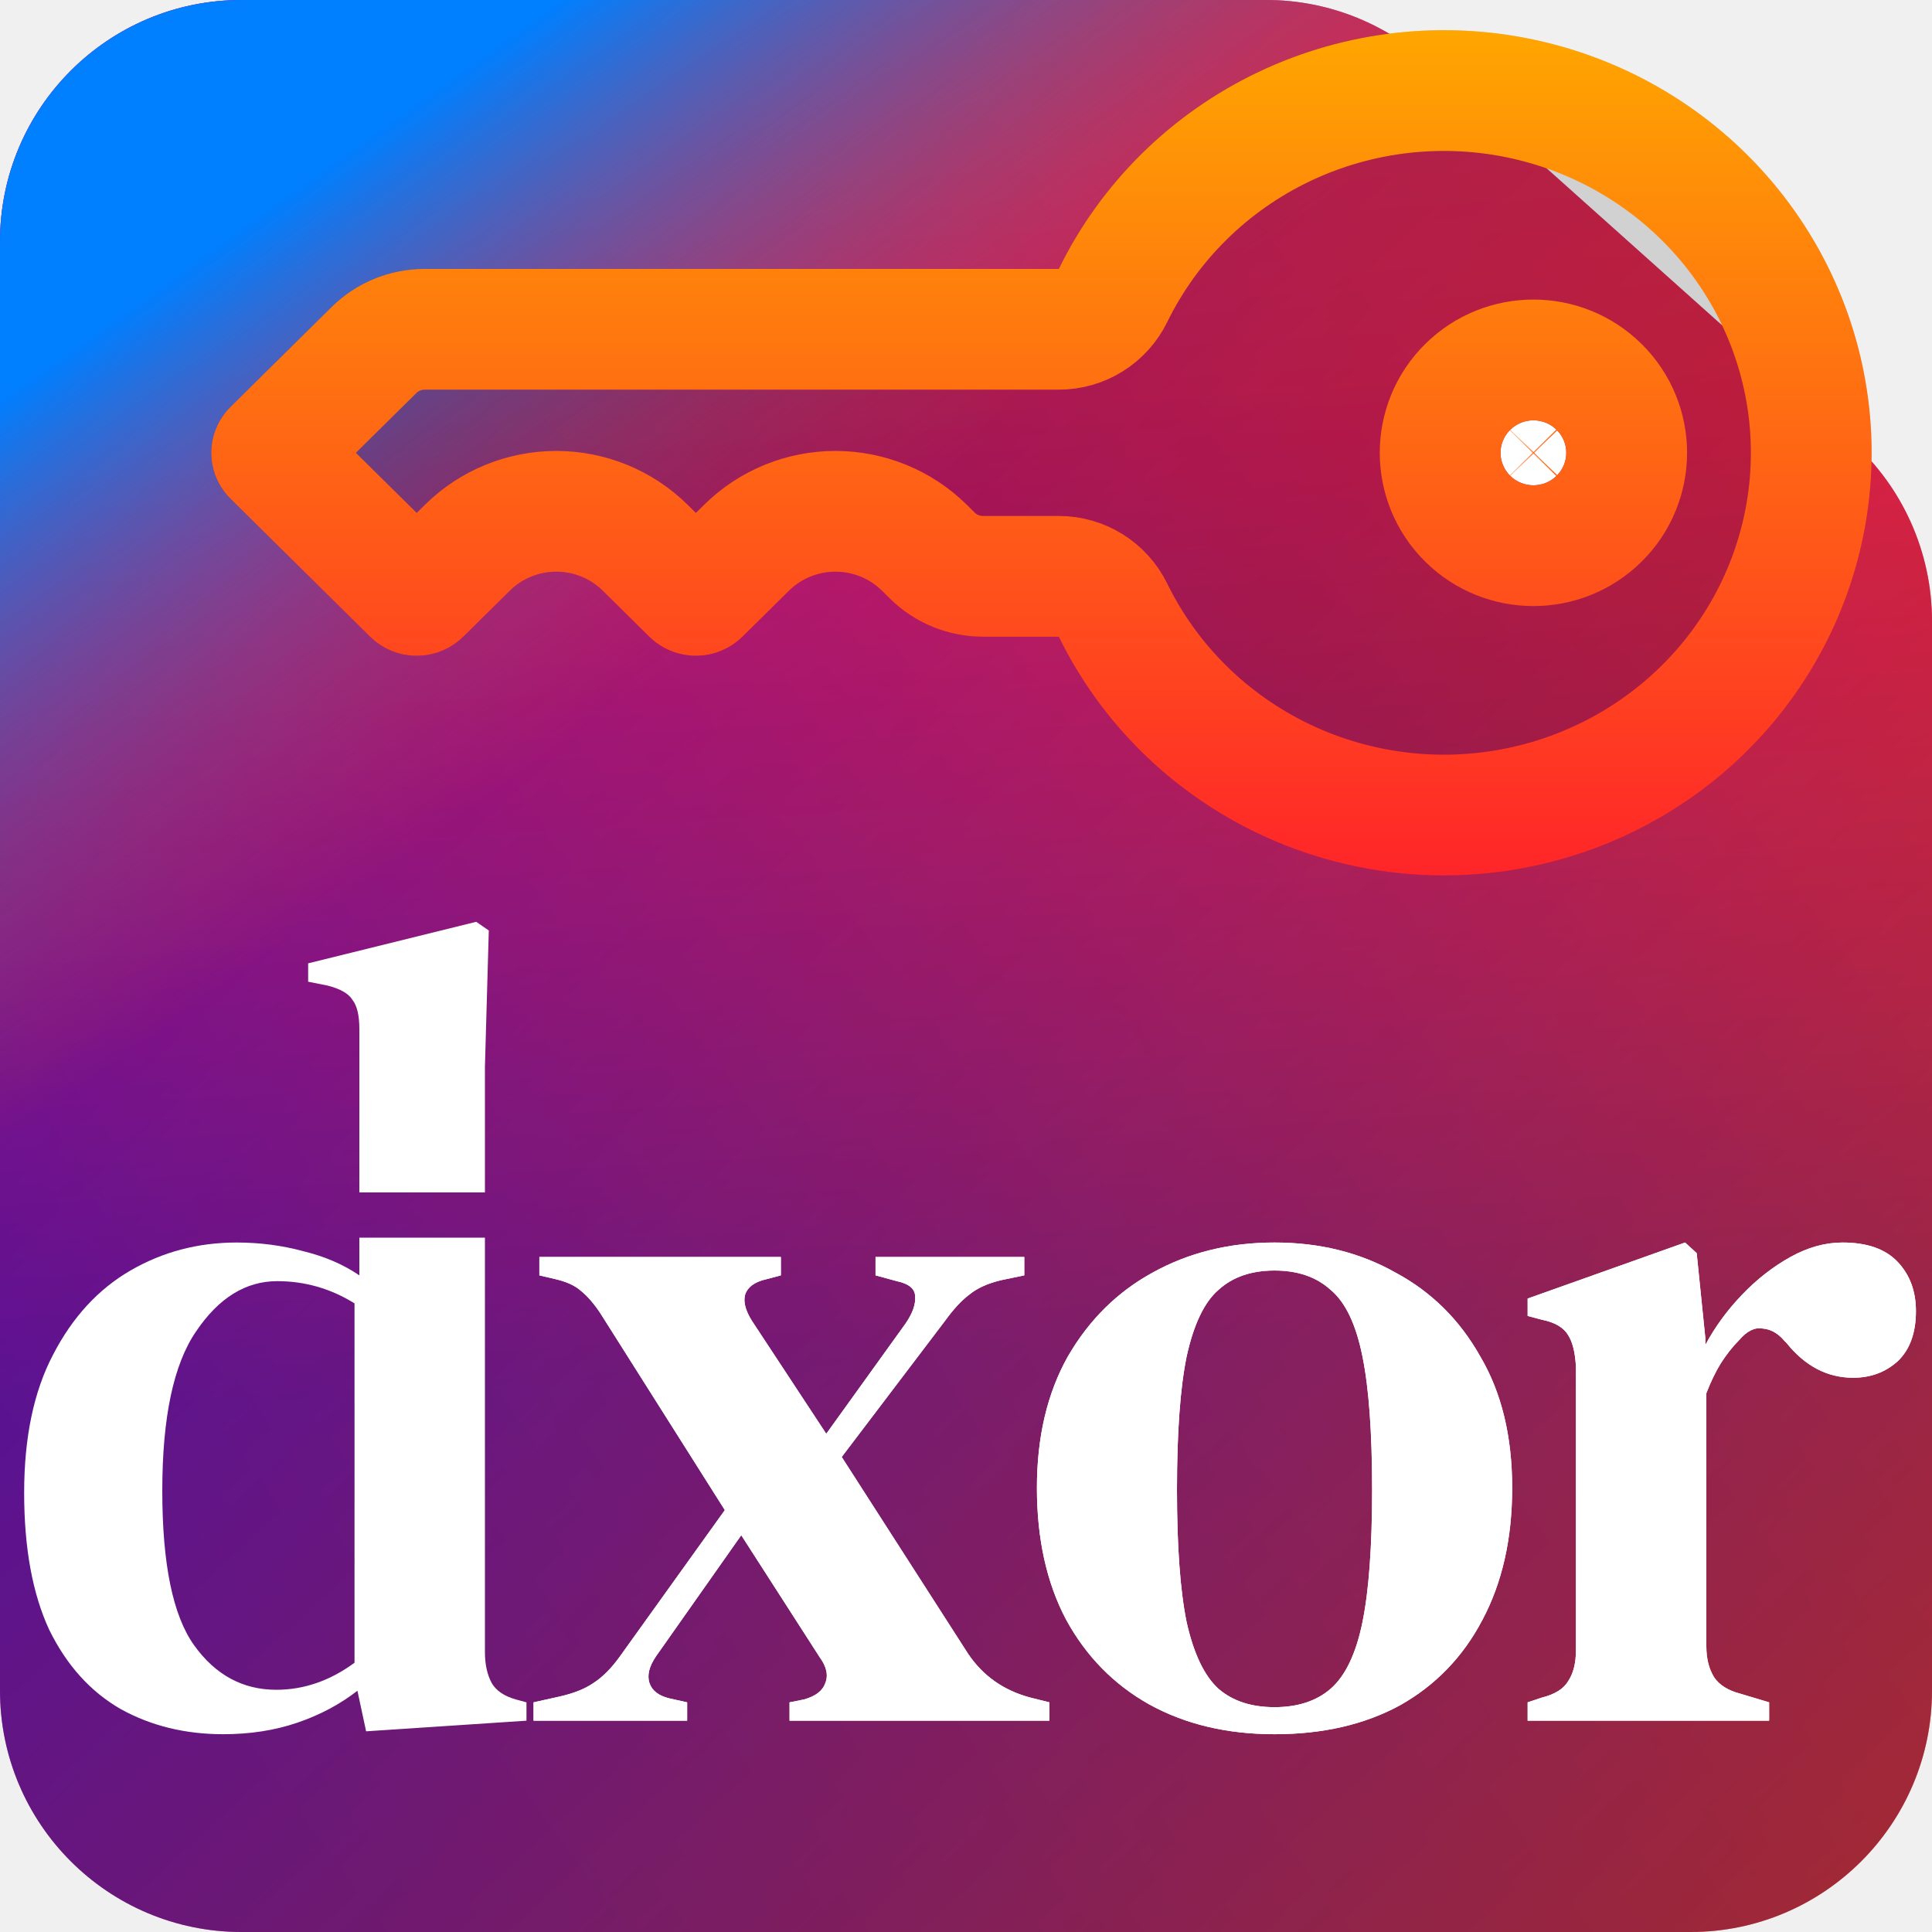
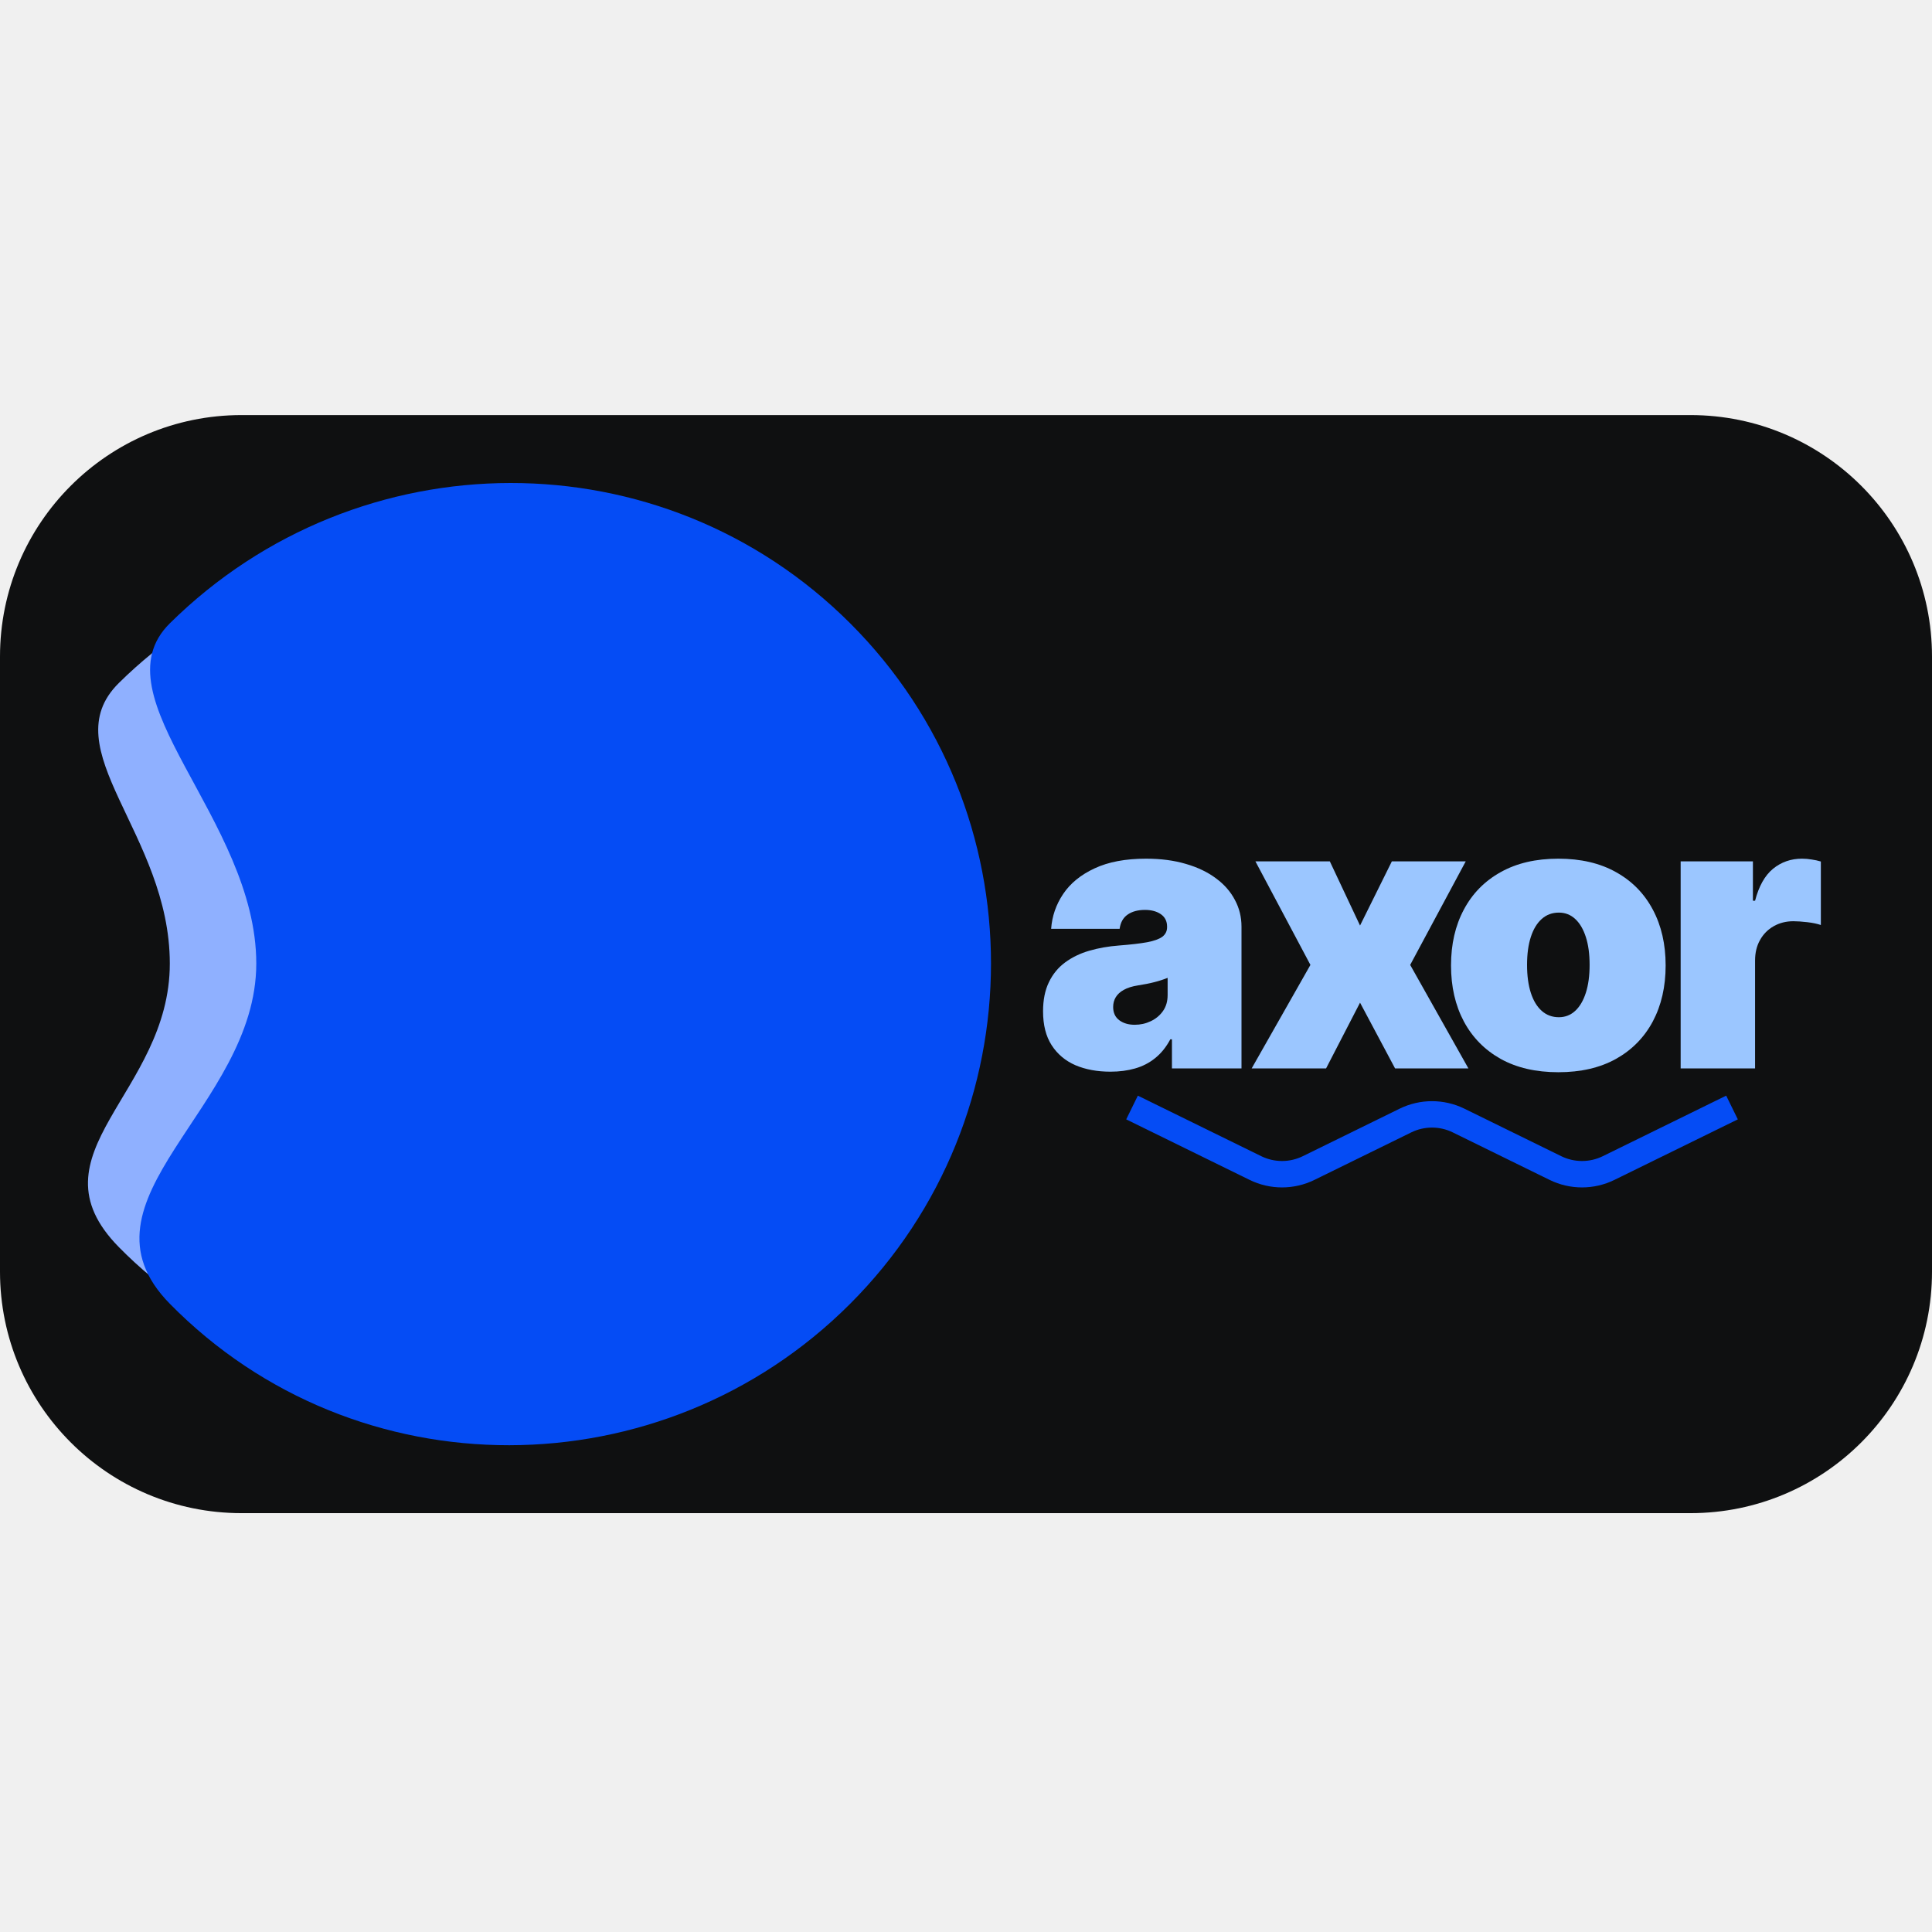
- <svg xmlns="http://www.w3.org/2000/svg" width="64" height="64" viewBox="0 0 64 64" fill="none">
-   <path d="M0 8C0 3.582 3.582 0 8 0H41.944C43.912 0 45.811 0.726 47.278 2.038L61.334 14.615C63.031 16.133 64 18.301 64 20.577V56C64 60.418 60.418 64 56 64H8C3.582 64 0 60.418 0 56V8Z" fill="url(#paint0_linear_17_26)" />
-   <path d="M0 8C0 3.582 3.582 0 8 0H41.944C43.912 0 45.811 0.726 47.278 2.038L61.334 14.615C63.031 16.133 64 18.301 64 20.577V56C64 60.418 60.418 64 56 64H8C3.582 64 0 60.418 0 56V8Z" fill="url(#paint1_linear_17_26)" fill-opacity="0.2" />
-   <path d="M0 8C0 3.582 3.582 0 8 0H41.944C43.912 0 45.811 0.726 47.278 2.038L61.334 14.615C63.031 16.133 64 18.301 64 20.577V56C64 60.418 60.418 64 56 64H8C3.582 64 0 60.418 0 56V8Z" fill="url(#paint2_linear_17_26)" fill-opacity="0.2" />
-   <path d="M0 8C0 3.582 3.582 0 8 0H41.944C43.912 0 45.811 0.726 47.278 2.038L61.334 14.615C63.031 16.133 64 18.301 64 20.577V56C64 60.418 60.418 64 56 64H8C3.582 64 0 60.418 0 56V8Z" fill="url(#paint3_linear_17_26)" fill-opacity="0.2" />
-   <path d="M0 8C0 3.582 3.582 0 8 0H41.944C43.912 0 45.811 0.726 47.278 2.038L61.334 14.615C63.031 16.133 64 18.301 64 20.577V56C64 60.418 60.418 64 56 64H8C3.582 64 0 60.418 0 56V8Z" fill="url(#paint4_linear_17_26)" />
-   <path d="M7.392 57.448C6.133 57.448 5.003 57.171 4 56.616C2.997 56.04 2.208 55.165 1.632 53.992C1.077 52.797 0.8 51.283 0.8 49.448C0.8 47.613 1.12 46.088 1.76 44.872C2.4 43.635 3.253 42.707 4.32 42.088C5.387 41.469 6.56 41.16 7.84 41.16C8.608 41.16 9.344 41.256 10.048 41.448C10.752 41.619 11.371 41.885 11.904 42.248V41H16.064V54.728C16.064 55.133 16.139 55.475 16.288 55.752C16.437 56.008 16.704 56.189 17.088 56.296L17.44 56.392V57L12.128 57.352L11.84 56.008C11.264 56.456 10.603 56.808 9.856 57.064C9.109 57.32 8.288 57.448 7.392 57.448ZM9.152 55.976C10.069 55.976 10.933 55.677 11.744 55.08V43.176C10.955 42.685 10.101 42.44 9.184 42.44C8.139 42.44 7.243 42.995 6.496 44.104C5.749 45.192 5.376 46.952 5.376 49.384C5.376 51.816 5.728 53.523 6.432 54.504C7.136 55.485 8.043 55.976 9.152 55.976Z" fill="white" />
-   <path d="M17.675 57V56.392L18.539 56.2C19.008 56.093 19.381 55.944 19.659 55.752C19.957 55.56 20.245 55.272 20.523 54.888L24.011 50.024L19.883 43.496C19.669 43.176 19.456 42.931 19.243 42.76C19.051 42.589 18.773 42.461 18.411 42.376L17.867 42.248V41.64H25.867V42.248L25.387 42.376C25.003 42.461 24.768 42.632 24.683 42.888C24.619 43.123 24.694 43.411 24.907 43.752L27.371 47.496L29.995 43.848C30.23 43.507 30.336 43.208 30.315 42.952C30.315 42.696 30.112 42.525 29.707 42.44L29.003 42.248V41.64H33.931V42.248L33.163 42.408C32.715 42.515 32.363 42.675 32.107 42.888C31.851 43.08 31.584 43.368 31.307 43.752L27.883 48.264L32.075 54.792C32.566 55.517 33.248 55.997 34.123 56.232L34.763 56.392V57H26.155V56.392L26.635 56.296C27.019 56.189 27.253 56.008 27.339 55.752C27.445 55.496 27.381 55.208 27.147 54.888L24.555 50.856L21.739 54.856C21.504 55.197 21.43 55.496 21.515 55.752C21.6 56.008 21.824 56.179 22.187 56.264L22.763 56.392V57H17.675Z" fill="white" />
-   <path d="M42.221 57.448C40.642 57.448 39.255 57.117 38.061 56.456C36.888 55.795 35.97 54.856 35.309 53.64C34.669 52.424 34.349 50.973 34.349 49.288C34.349 47.603 34.69 46.152 35.373 44.936C36.077 43.72 37.016 42.792 38.189 42.152C39.383 41.491 40.727 41.16 42.221 41.16C43.714 41.16 45.047 41.491 46.221 42.152C47.416 42.792 48.354 43.72 49.037 44.936C49.741 46.131 50.093 47.581 50.093 49.288C50.093 50.973 49.762 52.435 49.101 53.672C48.461 54.888 47.554 55.827 46.381 56.488C45.208 57.128 43.821 57.448 42.221 57.448ZM42.221 56.552C42.989 56.552 43.608 56.349 44.077 55.944C44.568 55.517 44.919 54.781 45.133 53.736C45.346 52.691 45.453 51.229 45.453 49.352C45.453 47.453 45.346 45.981 45.133 44.936C44.919 43.869 44.568 43.133 44.077 42.728C43.608 42.301 42.989 42.088 42.221 42.088C41.453 42.088 40.834 42.301 40.365 42.728C39.895 43.133 39.544 43.869 39.309 44.936C39.096 45.981 38.989 47.453 38.989 49.352C38.989 51.229 39.096 52.691 39.309 53.736C39.544 54.781 39.895 55.517 40.365 55.944C40.834 56.349 41.453 56.552 42.221 56.552Z" fill="white" />
-   <path d="M50.605 57V56.392L51.084 56.232C51.511 56.125 51.799 55.944 51.949 55.688C52.119 55.432 52.205 55.091 52.205 54.664V45.288C52.183 44.819 52.098 44.467 51.949 44.232C51.799 43.976 51.511 43.805 51.084 43.72L50.605 43.592V43.016L55.821 41.16L56.205 41.512L56.492 44.328V44.552C56.812 43.955 57.218 43.4 57.709 42.888C58.199 42.376 58.733 41.96 59.309 41.64C59.885 41.32 60.461 41.16 61.036 41.16C61.847 41.16 62.455 41.373 62.861 41.8C63.266 42.227 63.468 42.771 63.468 43.432C63.468 44.157 63.266 44.712 62.861 45.096C62.455 45.459 61.965 45.64 61.389 45.64C60.535 45.64 59.799 45.256 59.181 44.488L59.117 44.424C58.903 44.168 58.658 44.029 58.38 44.008C58.124 43.965 57.868 44.093 57.612 44.392C57.399 44.605 57.197 44.861 57.005 45.16C56.834 45.437 56.674 45.768 56.525 46.152V54.536C56.525 54.941 56.61 55.283 56.781 55.56C56.951 55.816 57.239 55.997 57.645 56.104L58.605 56.392V57H50.605Z" fill="white" />
-   <path d="M11.904 39.5V34.088C11.904 33.64 11.829 33.32 11.68 33.128C11.552 32.915 11.275 32.755 10.848 32.648L10.208 32.52V31.912L15.776 30.536L16.192 30.824L16.064 35.336V39.5H11.904Z" fill="white" />
-   <path d="M17.675 57V56.392L18.539 56.2C19.008 56.093 19.381 55.944 19.659 55.752C19.957 55.56 20.245 55.272 20.523 54.888L24.011 50.024L19.883 43.496C19.669 43.176 19.456 42.931 19.243 42.76C19.051 42.589 18.773 42.461 18.411 42.376L17.867 42.248V41.64H25.867V42.248L25.387 42.376C25.003 42.461 24.768 42.632 24.683 42.888C24.619 43.123 24.693 43.411 24.907 43.752L27.371 47.496L29.995 43.848C30.229 43.507 30.336 43.208 30.315 42.952C30.315 42.696 30.112 42.525 29.707 42.44L29.003 42.248V41.64H33.931V42.248L33.163 42.408C32.715 42.515 32.363 42.675 32.107 42.888C31.851 43.08 31.584 43.368 31.307 43.752L27.883 48.264L32.075 54.792C32.565 55.517 33.248 55.997 34.123 56.232L34.763 56.392V57H26.155V56.392L26.635 56.296C27.019 56.189 27.253 56.008 27.339 55.752C27.445 55.496 27.381 55.208 27.147 54.888L24.555 50.856L21.739 54.856C21.504 55.197 21.429 55.496 21.515 55.752C21.6 56.008 21.824 56.179 22.187 56.264L22.763 56.392V57H17.675Z" fill="white" />
-   <path d="M42.221 57.448C40.642 57.448 39.255 57.117 38.061 56.456C36.887 55.795 35.97 54.856 35.309 53.64C34.669 52.424 34.349 50.973 34.349 49.288C34.349 47.603 34.69 46.152 35.373 44.936C36.077 43.72 37.015 42.792 38.189 42.152C39.383 41.491 40.727 41.16 42.221 41.16C43.714 41.16 45.047 41.491 46.221 42.152C47.415 42.792 48.354 43.72 49.037 44.936C49.741 46.131 50.093 47.581 50.093 49.288C50.093 50.973 49.762 52.435 49.101 53.672C48.461 54.888 47.554 55.827 46.381 56.488C45.207 57.128 43.821 57.448 42.221 57.448ZM42.221 56.552C42.989 56.552 43.607 56.349 44.077 55.944C44.567 55.517 44.919 54.781 45.133 53.736C45.346 52.691 45.453 51.229 45.453 49.352C45.453 47.453 45.346 45.981 45.133 44.936C44.919 43.869 44.567 43.133 44.077 42.728C43.607 42.301 42.989 42.088 42.221 42.088C41.453 42.088 40.834 42.301 40.365 42.728C39.895 43.133 39.543 43.869 39.309 44.936C39.095 45.981 38.989 47.453 38.989 49.352C38.989 51.229 39.095 52.691 39.309 53.736C39.543 54.781 39.895 55.517 40.365 55.944C40.834 56.349 41.453 56.552 42.221 56.552Z" fill="white" />
-   <path d="M50.605 57V56.392L51.084 56.232C51.511 56.125 51.799 55.944 51.949 55.688C52.119 55.432 52.205 55.091 52.205 54.664V45.288C52.183 44.819 52.098 44.467 51.949 44.232C51.799 43.976 51.511 43.805 51.084 43.72L50.605 43.592V43.016L55.821 41.16L56.205 41.512L56.492 44.328V44.552C56.812 43.955 57.218 43.4 57.709 42.888C58.199 42.376 58.733 41.96 59.309 41.64C59.885 41.32 60.461 41.16 61.036 41.16C61.847 41.16 62.455 41.373 62.861 41.8C63.266 42.227 63.468 42.771 63.468 43.432C63.468 44.157 63.266 44.712 62.861 45.096C62.455 45.459 61.965 45.64 61.389 45.64C60.535 45.64 59.799 45.256 59.181 44.488L59.117 44.424C58.903 44.168 58.658 44.029 58.38 44.008C58.124 43.965 57.868 44.093 57.612 44.392C57.399 44.605 57.197 44.861 57.005 45.16C56.834 45.437 56.674 45.768 56.525 46.152V54.536C56.525 54.941 56.61 55.283 56.781 55.56C56.951 55.816 57.239 55.997 57.645 56.104L58.605 56.392V57H50.605Z" fill="white" />
-   <path d="M14.069 8.908C12.913 8.908 11.804 9.361 10.986 10.169L7.638 13.477C7.23 13.881 7 14.429 7 15C7 15.571 7.23 16.119 7.638 16.523L12.262 21.092C12.671 21.496 13.226 21.723 13.804 21.723C14.382 21.723 14.936 21.496 15.345 21.092L16.887 19.569C17.295 19.165 17.85 18.938 18.428 18.938C19.006 18.938 19.56 19.165 19.969 19.569L21.511 21.092C21.919 21.496 22.474 21.723 23.052 21.723C23.63 21.723 24.184 21.496 24.593 21.092L26.135 19.569C26.543 19.165 27.098 18.938 27.676 18.938C28.254 18.938 28.808 19.165 29.217 19.569L29.482 19.831C30.3 20.639 31.409 21.092 32.565 21.092H35.074C36.47 23.946 38.805 26.247 41.697 27.62C44.589 28.992 47.867 29.354 50.994 28.647C54.121 27.939 56.913 26.204 58.912 23.725C60.911 21.246 62 18.17 62 15C62 11.83 60.911 8.754 58.912 6.275C56.913 3.796 54.121 2.061 50.994 1.353C47.867 0.646 44.589 1.008 41.697 2.38C38.805 3.752 36.47 6.054 35.074 8.908H14.069Z" fill="#000205" fill-opacity="0.13" />
-   <path d="M50.026 15.761C50.451 16.182 51.141 16.182 51.567 15.761C51.992 15.341 51.992 14.659 51.567 14.239C51.141 13.818 50.451 13.818 50.026 14.239C49.6 14.659 49.6 15.341 50.026 15.761Z" fill="white" />
-   <path d="M14.069 10.908H14.069H35.074C35.838 10.908 36.535 10.473 36.871 9.787C38.066 7.343 40.069 5.367 42.555 4.187C45.041 3.007 47.861 2.695 50.553 3.304C53.243 3.913 55.641 5.405 57.355 7.531C59.069 9.656 60 12.289 60 15C60 17.711 59.069 20.344 57.355 22.47C55.641 24.595 53.243 26.087 50.553 26.696C47.861 27.305 45.041 26.993 42.555 25.813C40.069 24.633 38.066 22.657 36.871 20.213C36.535 19.527 35.838 19.092 35.074 19.092H32.565H32.565C31.931 19.092 31.329 18.843 30.888 18.408C30.888 18.408 30.888 18.408 30.888 18.408L30.623 18.146C29.837 17.37 28.777 16.938 27.676 16.938C26.575 16.938 25.515 17.37 24.729 18.146L23.188 19.669C23.156 19.701 23.107 19.723 23.052 19.723C22.997 19.723 22.948 19.701 22.916 19.669L21.375 18.146C20.589 17.37 19.529 16.938 18.428 16.938C17.327 16.938 16.267 17.37 15.481 18.146L13.94 19.669C13.908 19.701 13.859 19.723 13.804 19.723C13.748 19.723 13.7 19.701 13.668 19.669L9.044 15.1C9.013 15.07 9 15.033 9 15C9 14.967 9.013 14.93 9.044 14.9L12.392 11.592C12.392 11.592 12.392 11.592 12.392 11.592C12.833 11.156 13.435 10.908 14.069 10.908ZM50.161 14.339C50.514 13.99 51.078 13.99 51.431 14.339C51.437 14.345 51.444 14.351 51.449 14.357C51.792 14.715 51.792 15.285 51.449 15.643C51.444 15.649 51.437 15.655 51.431 15.661C51.078 16.01 50.514 16.01 50.161 15.661C50.155 15.655 50.149 15.649 50.143 15.643C49.8 15.285 49.8 14.715 50.143 14.357C50.149 14.351 50.155 14.345 50.161 14.339ZM48.62 17.184C49.825 18.375 51.768 18.375 52.973 17.184C54.191 15.981 54.191 14.019 52.973 12.816C51.768 11.626 49.825 11.626 48.62 12.816C47.402 14.019 47.402 15.981 48.62 17.184Z" stroke="url(#paint5_linear_17_26)" stroke-width="4" stroke-linecap="round" stroke-linejoin="round" />
-   <defs>
-     <linearGradient id="paint0_linear_17_26" x1="5.5" y1="2.5" x2="60.5" y2="62.5" gradientUnits="userSpaceOnUse">
-       <stop stop-color="#6600FE" />
-       <stop offset="1" stop-color="#FF3500" />
-     </linearGradient>
-     <linearGradient id="paint1_linear_17_26" x1="8" y1="58.5" x2="56" y2="23.5" gradientUnits="userSpaceOnUse">
-       <stop stop-color="#23074D" />
-       <stop offset="1" stop-color="#FF3500" />
-     </linearGradient>
-     <linearGradient id="paint2_linear_17_26" x1="36.5" y1="44.5" x2="34" y2="5.5" gradientUnits="userSpaceOnUse">
-       <stop stop-color="#23074D" />
-       <stop offset="0.721" stop-color="#EE0034" />
-       <stop offset="1" stop-color="#FF3500" />
-     </linearGradient>
-     <linearGradient id="paint3_linear_17_26" x1="56" y1="43.5" x2="54" y2="12" gradientUnits="userSpaceOnUse">
-       <stop stop-color="#0021C6" />
-       <stop offset="1" stop-color="#FF3500" />
-     </linearGradient>
-     <linearGradient id="paint4_linear_17_26" x1="11.5" y1="5" x2="51" y2="60.5" gradientUnits="userSpaceOnUse">
-       <stop stop-color="#007FFF" />
-       <stop offset="0.296" stop-color="#CC5333" stop-opacity="0" />
-     </linearGradient>
-     <linearGradient id="paint5_linear_17_26" x1="34.5" y1="1" x2="34.5" y2="29" gradientUnits="userSpaceOnUse">
-       <stop stop-color="#FFA600" />
-       <stop offset="1" stop-color="#FF2529" />
-     </linearGradient>
-   </defs>
+ <svg xmlns="http://www.w3.org/2000/svg" width="512" height="512" viewBox="0 0 512 512" fill="none">
+   <rect y="110" width="512" height="291" rx="64" fill="#0F1011" />
+   <path d="M300 293.5L332.703 309.543C337.148 311.724 342.352 311.724 346.797 309.543L372.453 296.957C376.898 294.776 382.102 294.776 386.547 296.957L412.203 309.543C416.648 311.724 421.852 311.724 426.297 309.543L459 293.5" stroke="#054CF5" stroke-width="7" />
+   <path d="M294.284 284.007C290.782 284.007 287.686 283.435 284.995 282.292C282.327 281.125 280.231 279.362 278.707 277.004C277.182 274.646 276.42 271.645 276.42 268.001C276.42 265 276.932 262.44 277.957 260.32C278.981 258.176 280.41 256.426 282.244 255.068C284.078 253.71 286.209 252.674 288.639 251.96C291.092 251.245 293.736 250.781 296.57 250.566C299.643 250.328 302.108 250.043 303.966 249.709C305.847 249.352 307.205 248.864 308.038 248.244C308.872 247.601 309.289 246.756 309.289 245.708V245.565C309.289 244.136 308.741 243.04 307.645 242.278C306.55 241.516 305.145 241.135 303.43 241.135C301.548 241.135 300.012 241.551 298.821 242.385C297.654 243.195 296.951 244.445 296.713 246.136H278.564C278.802 242.802 279.862 239.729 281.744 236.919C283.649 234.085 286.424 231.822 290.068 230.131C293.712 228.416 298.261 227.558 303.716 227.558C307.645 227.558 311.171 228.023 314.291 228.952C317.411 229.857 320.066 231.131 322.258 232.775C324.449 234.394 326.116 236.3 327.259 238.491C328.427 240.658 329.01 243.016 329.01 245.565V283.149H310.575V275.432H310.146C309.051 277.481 307.717 279.136 306.145 280.398C304.597 281.661 302.822 282.578 300.822 283.149C298.845 283.721 296.665 284.007 294.284 284.007ZM300.715 271.574C302.215 271.574 303.62 271.264 304.93 270.645C306.264 270.026 307.348 269.132 308.181 267.965C309.015 266.798 309.432 265.381 309.432 263.714V259.141C308.908 259.355 308.348 259.558 307.753 259.748C307.181 259.939 306.562 260.117 305.895 260.284C305.252 260.451 304.561 260.606 303.823 260.749C303.108 260.892 302.358 261.023 301.572 261.142C300.048 261.38 298.797 261.773 297.821 262.321C296.868 262.845 296.153 263.5 295.677 264.286C295.224 265.048 294.998 265.905 294.998 266.858C294.998 268.382 295.534 269.549 296.606 270.359C297.678 271.169 299.047 271.574 300.715 271.574Z" fill="#9BC6FF" />
+   <path d="M352.421 228.273L360.424 245.279L368.855 228.273H388.433L373.714 255.711L389.148 283.149H369.712L360.424 265.715L351.42 283.149H331.699L347.276 255.711L332.7 228.273H352.421Z" fill="#9BC6FF" />
+   <path d="M412.973 284.15C407.019 284.15 401.922 282.971 397.682 280.613C393.443 278.231 390.192 274.92 387.929 270.681C385.666 266.417 384.535 261.475 384.535 255.854C384.535 250.233 385.666 245.303 387.929 241.063C390.192 236.8 393.443 233.489 397.682 231.131C401.922 228.749 407.019 227.558 412.973 227.558C418.928 227.558 424.025 228.749 428.264 231.131C432.504 233.489 435.755 236.8 438.018 241.063C440.28 245.303 441.412 250.233 441.412 255.854C441.412 261.475 440.28 266.417 438.018 270.681C435.755 274.92 432.504 278.231 428.264 280.613C424.025 282.971 418.928 284.15 412.973 284.15ZM413.116 269.573C414.783 269.573 416.224 269.013 417.439 267.894C418.654 266.775 419.595 265.179 420.262 263.107C420.928 261.034 421.262 258.569 421.262 255.711C421.262 252.829 420.928 250.364 420.262 248.316C419.595 246.244 418.654 244.648 417.439 243.528C416.224 242.409 414.783 241.849 413.116 241.849C411.354 241.849 409.841 242.409 408.579 243.528C407.317 244.648 406.352 246.244 405.685 248.316C405.018 250.364 404.685 252.829 404.685 255.711C404.685 258.569 405.018 261.034 405.685 263.107C406.352 265.179 407.317 266.775 408.579 267.894C409.841 269.013 411.354 269.573 413.116 269.573Z" fill="#9BC6FF" />
+   <path d="M445.39 283.149V228.273H464.54V238.705H465.111C466.112 234.847 467.696 232.024 469.863 230.238C472.054 228.452 474.615 227.558 477.544 227.558C478.402 227.558 479.247 227.63 480.081 227.773C480.938 227.892 481.76 228.071 482.546 228.309V245.136C481.57 244.803 480.367 244.552 478.938 244.386C477.509 244.219 476.282 244.136 475.258 244.136C473.329 244.136 471.59 244.576 470.042 245.458C468.517 246.315 467.315 247.53 466.433 249.102C465.552 250.65 465.111 252.472 465.111 254.568V283.149H445.39Z" fill="#9BC6FF" />
+   <path d="M199.486 336.532C154.708 381.31 75.897 375.655 31.5 330.5C7.104 305.688 45.002 289.827 45.002 255.353C45.002 220.879 13.707 198.575 31.5 181C76.565 136.488 154.771 129.459 199.561 174.248C244.334 219.022 244.259 291.759 199.486 336.532Z" fill="#8FB0FF" />
+   <path d="M225.272 345.549C175.518 395.303 94.333 395.678 45.002 345.505C17.895 317.935 67.917 293.653 67.917 255.348C67.917 217.043 25.231 184.719 45.002 165.191C95.076 115.731 175.588 115.462 225.355 165.229C275.105 214.979 275.021 295.8 225.272 345.549Z" fill="#054CF5" />
</svg>
